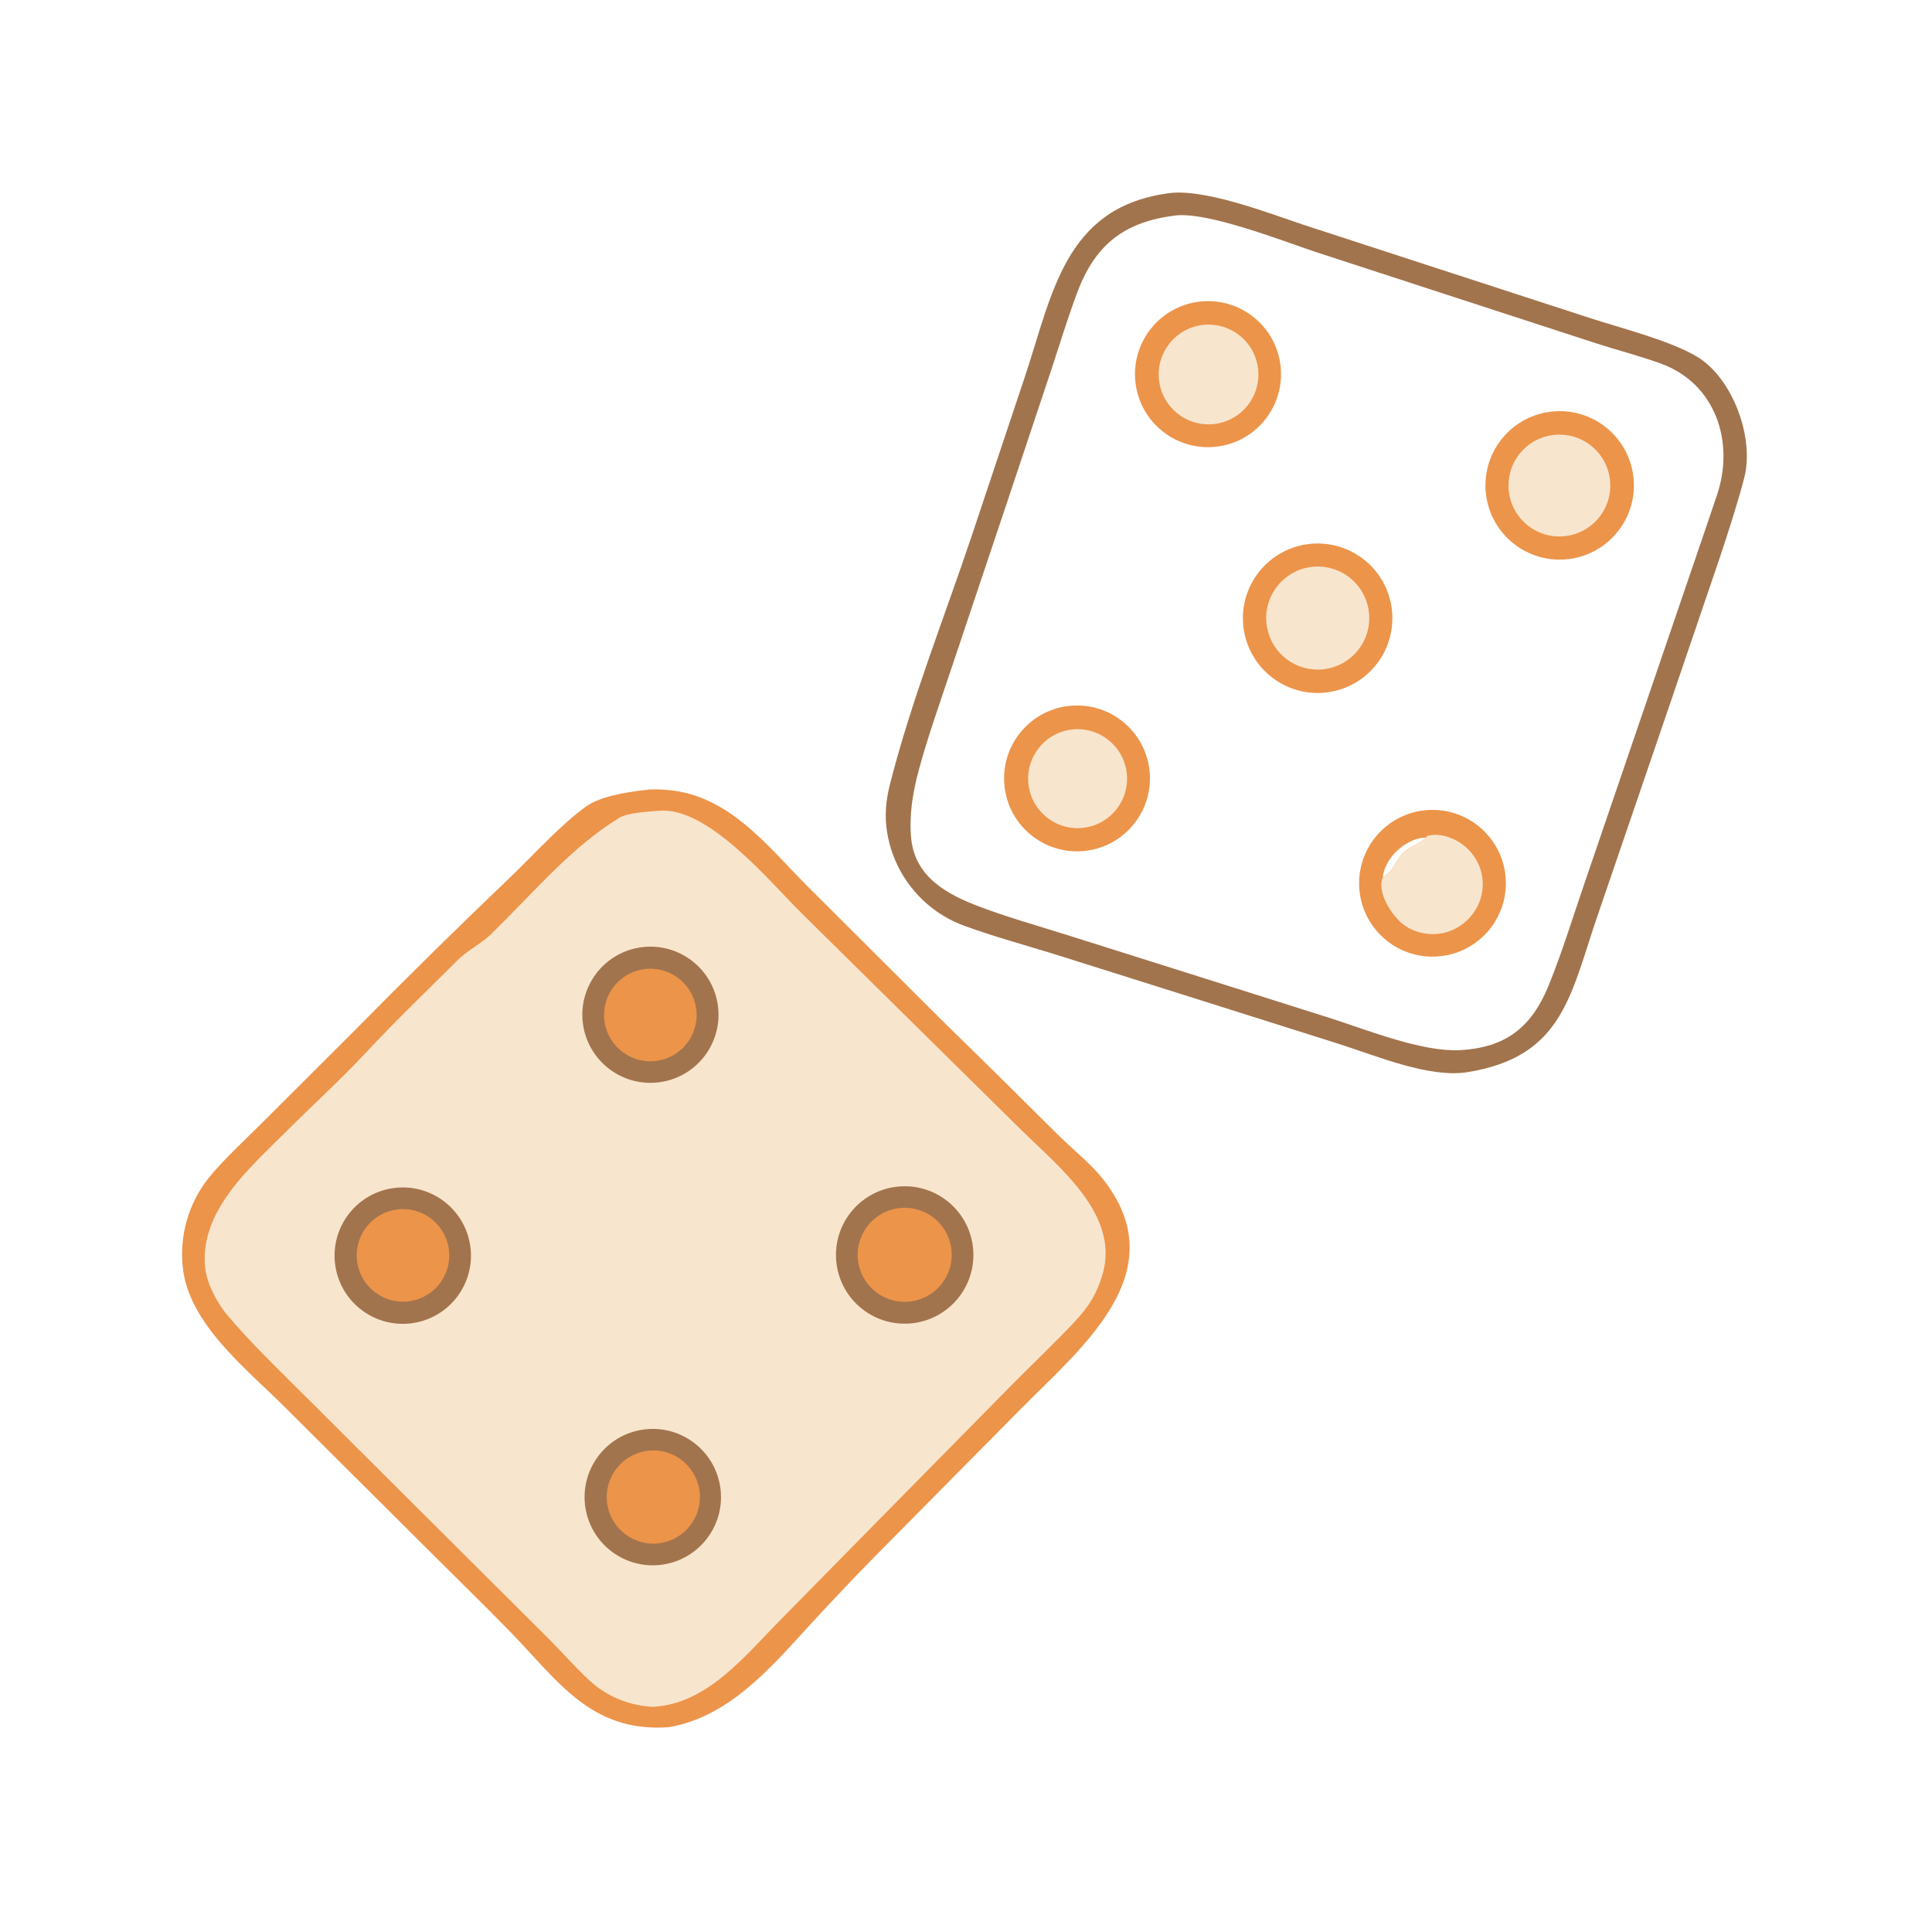
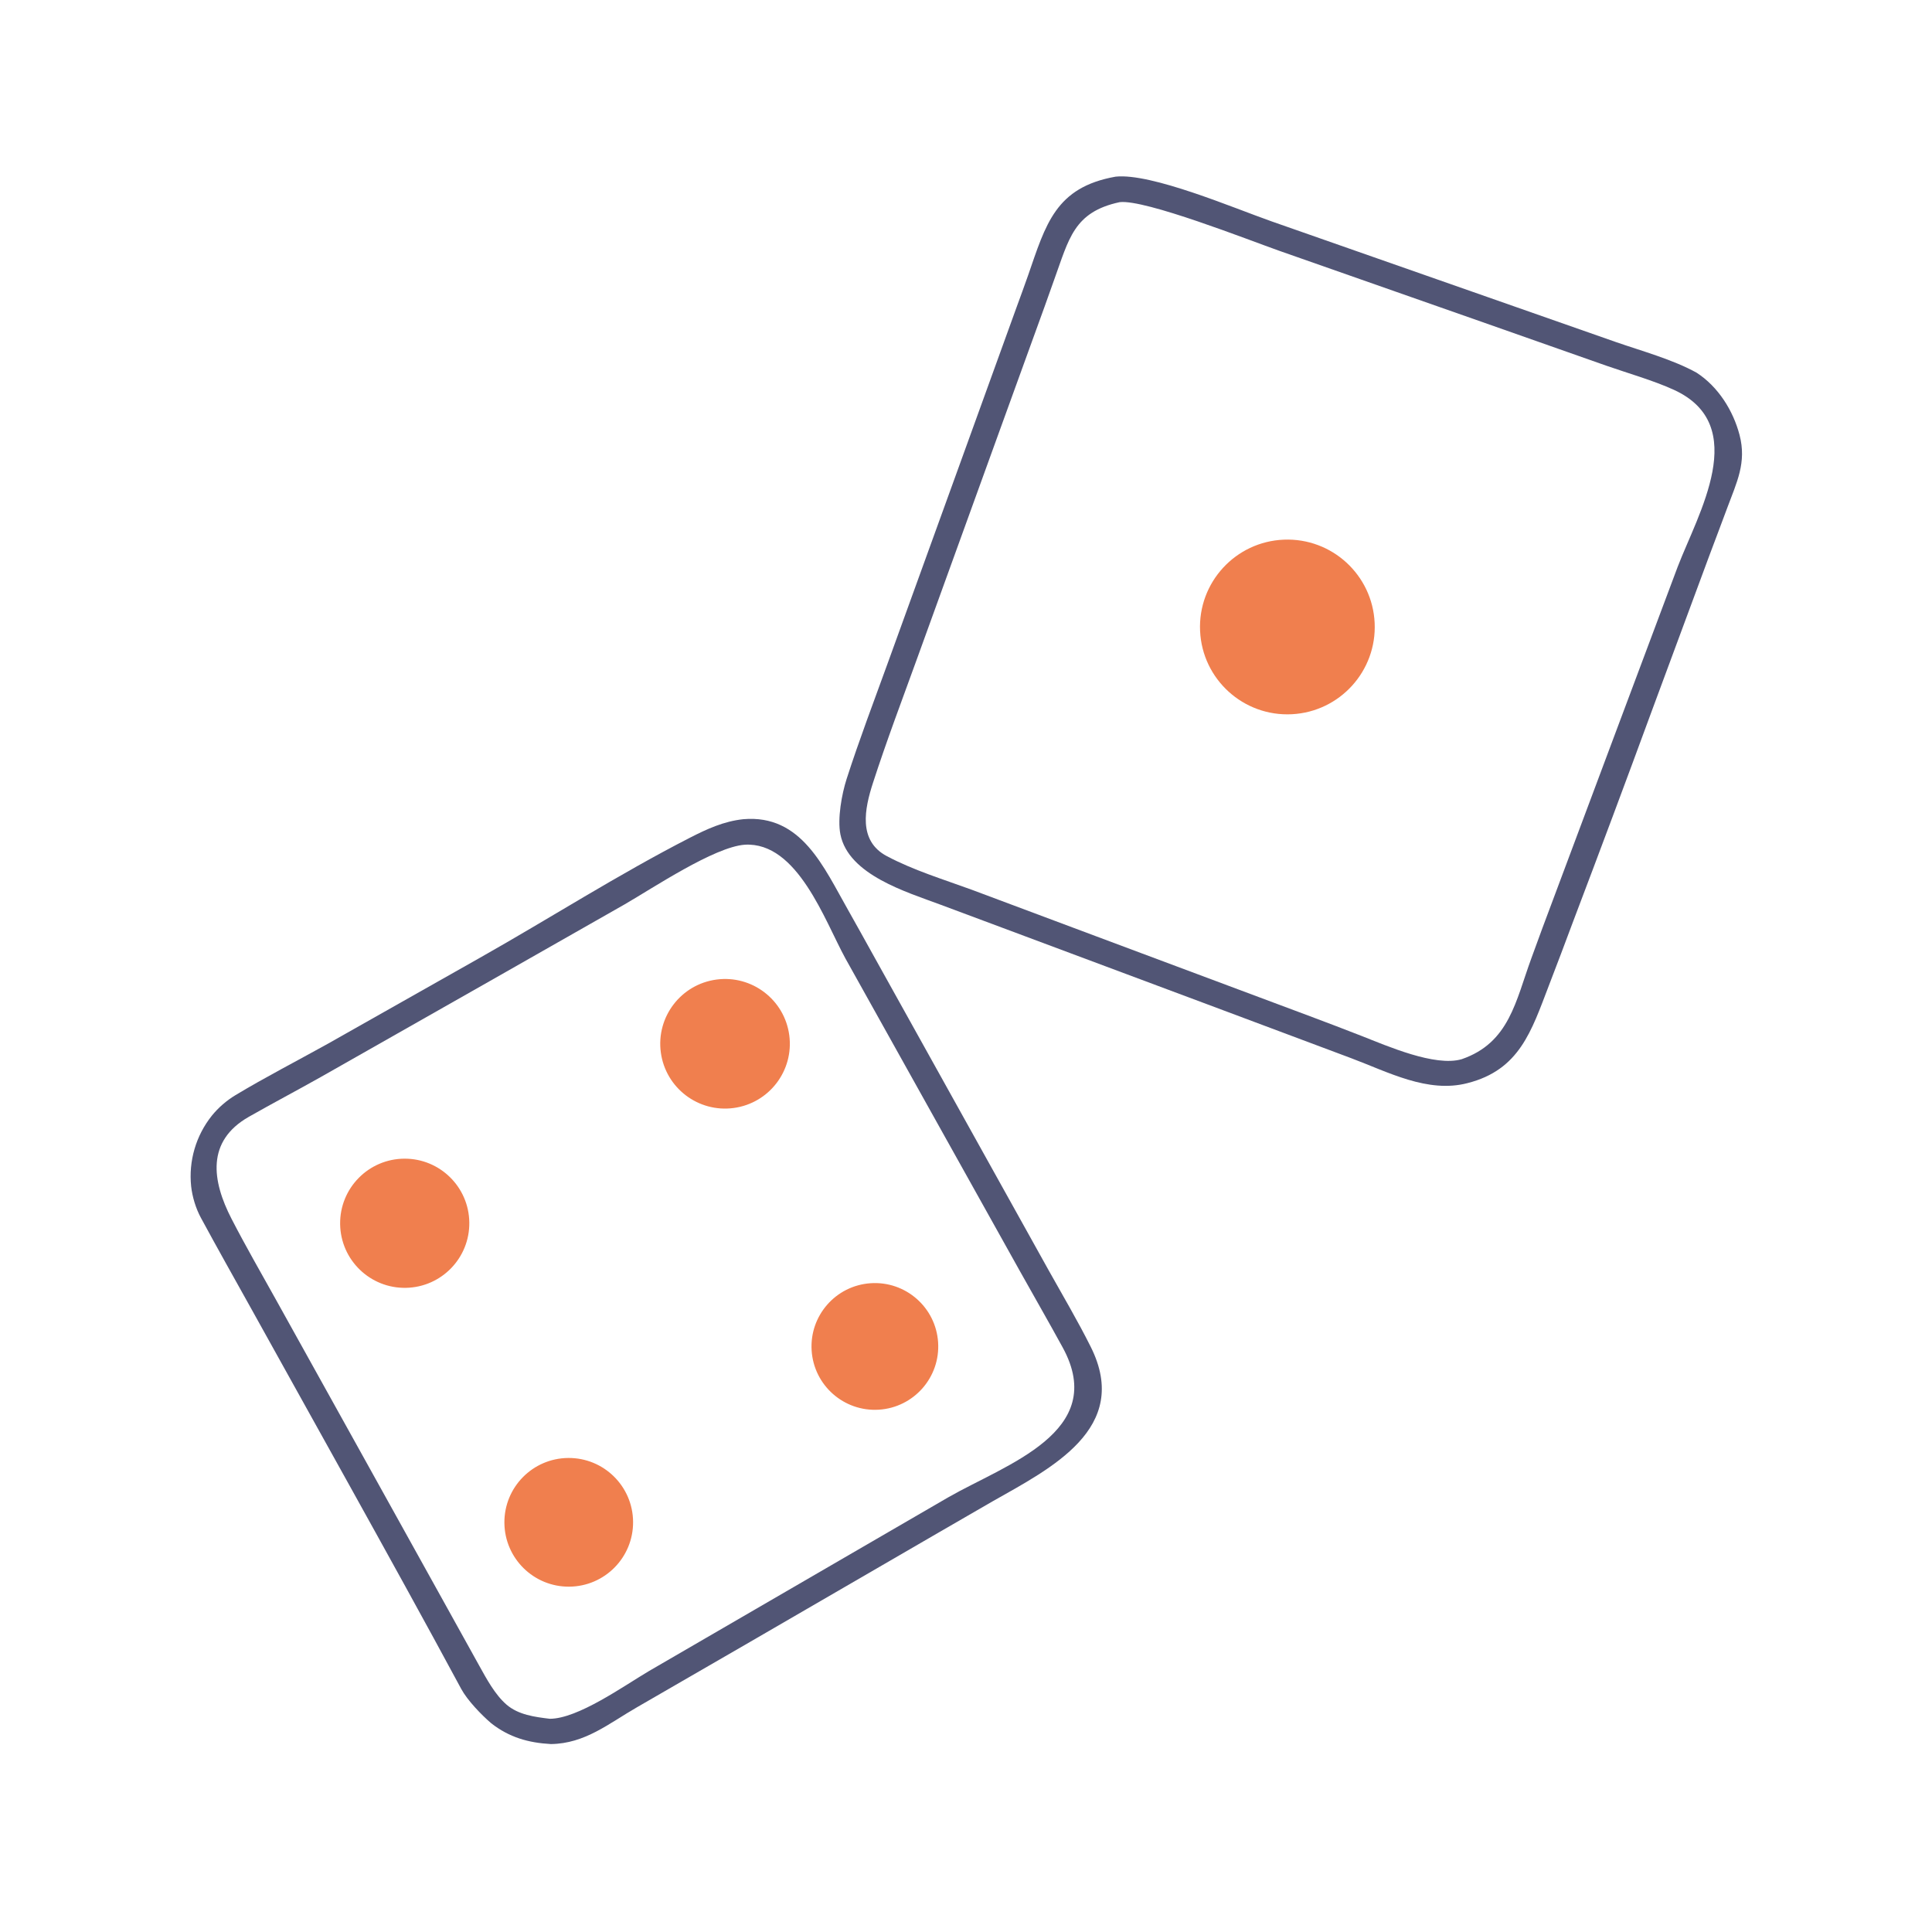
<svg xmlns="http://www.w3.org/2000/svg" version="1.1" style="display: block;" viewBox="0 0 2048 2048" width="512" height="512" preserveAspectRatio="none">
-   <path transform="translate(0,0)" fill="rgb(162,116,77)" d="M 1235.42 205.341 C 1273.73 198.016 1345.26 226.198 1382.16 238.414 L 1511.23 280.462 L 1686.52 337.493 C 1718.44 347.846 1771.65 361.381 1799.55 378.499 C 1836.99 401.474 1859.98 464.343 1848.97 506.559 C 1841.65 534.626 1831.57 565.413 1822.08 593.945 L 1770.94 744.124 L 1695.09 965.943 C 1664.86 1052.29 1658.89 1120.3 1554.73 1136.67 C 1514.54 1142.64 1459.65 1119.52 1420.13 1106.86 L 1275.91 1061.28 L 1119.16 1011.88 C 1090 1002.86 1049.81 991.676 1022.07 981.308 C 1011.38 977.4 1001.26 972.078 991.986 965.485 C 964.192 945.628 945.559 915.42 940.287 881.67 C 937.554 864.349 939.1 848.242 943.396 831.372 C 965.979 742.681 1000.34 656.425 1029.47 569.814 L 1086.71 398.5 C 1115.52 311.734 1128.71 221.405 1235.42 205.341 z M 1546.98 1113.25 C 1595.69 1110.68 1623.38 1089.71 1641.93 1043.9 C 1655.48 1010.45 1666.18 975.806 1677.8 941.645 L 1734.19 776.571 L 1792.41 606.088 C 1801.66 578.964 1811.11 551.452 1820.19 524.393 C 1838.94 468.469 1818.57 406.472 1760.58 385.402 C 1738.03 377.212 1714.72 371.272 1691.86 363.901 L 1538.53 313.981 L 1394.51 267.056 C 1359.56 255.392 1281.23 224.638 1246.36 228.374 C 1192.5 235.037 1161.36 258.411 1142.06 309.716 C 1132.21 335.916 1124.16 362.362 1115.44 388.93 L 1069.78 525.804 L 1008.05 709.964 C 996.33 745.253 983.505 780.831 973.847 816.695 C 967.645 839.727 963.442 864.968 965.896 888.747 C 969.906 929.327 1003.19 947.864 1037.99 960.977 C 1067.92 972.253 1099.28 981.163 1130.13 990.818 L 1277.64 1037.36 L 1411.46 1079.69 C 1450.3 1092.23 1507.01 1114.94 1546.98 1113.25 z" />
-   <path transform="translate(0,0)" fill="rgb(236,148,74)" d="M 1394.22 576.169 C 1437.91 574.771 1474.47 609.023 1475.93 652.708 C 1477.38 696.394 1443.18 733.002 1399.49 734.514 C 1355.73 736.028 1319.04 701.748 1317.58 657.982 C 1316.13 614.216 1350.45 577.57 1394.22 576.169 z" />
-   <path transform="translate(0,0)" fill="rgb(248,229,205)" d="M 1386.92 601.461 C 1406.27 597.886 1426.04 604.987 1438.69 620.051 C 1451.33 635.115 1454.91 655.816 1448.04 674.248 C 1441.17 692.68 1424.92 705.996 1405.5 709.112 C 1375.96 713.85 1348.11 693.947 1343.02 664.466 C 1337.93 634.986 1357.51 606.898 1386.92 601.461 z" />
-   <path transform="translate(0,0)" fill="rgb(236,148,74)" d="M 1647.08 436.094 C 1690.41 432.648 1728.32 464.987 1731.75 508.317 C 1735.18 551.647 1702.83 589.551 1659.5 592.968 C 1616.19 596.383 1578.31 564.049 1574.88 520.741 C 1571.45 477.432 1603.77 439.539 1647.08 436.094 z" />
-   <path transform="translate(0,0)" fill="rgb(248,229,205)" d="M 1643.92 461.506 C 1673.41 456.469 1701.37 476.387 1706.25 505.905 C 1711.12 535.424 1691.05 563.273 1661.5 567.983 C 1632.19 572.657 1604.6 552.775 1599.77 523.487 C 1594.93 494.198 1614.66 466.504 1643.92 461.506 z" />
-   <path transform="translate(0,0)" fill="rgb(236,148,74)" d="M 1518.16 858.531 C 1560.99 858.344 1595.91 892.813 1596.27 935.636 C 1596.64 978.46 1562.32 1013.52 1519.5 1014.07 C 1476.42 1014.62 1441.1 980.051 1440.73 936.971 C 1440.36 893.891 1475.08 858.719 1518.16 858.531 z M 1511.83 887.915 C 1493.04 887.546 1469.24 906.819 1465.87 928.596 C 1465.92 928.937 1465.96 929.277 1466.01 929.618 C 1477.32 923.826 1479.49 910.804 1489.09 902.548 C 1496.08 896.546 1505.09 894.406 1511.83 887.915 z" />
-   <path transform="translate(0,0)" fill="rgb(248,229,205)" d="M 1511.83 887.915 L 1512.51 886.245 C 1521.93 883.204 1533.46 885.856 1542.11 890.105 C 1555.38 896.661 1565.35 908.406 1569.67 922.564 C 1573.57 935.75 1572.07 949.946 1565.5 962.026 C 1558.51 974.993 1546.52 984.543 1532.32 988.466 C 1518.01 992.2 1502.8 989.838 1490.3 981.942 C 1476.75 973.501 1458.39 945.563 1466.01 929.618 C 1477.32 923.826 1479.49 910.804 1489.09 902.548 C 1496.08 896.546 1505.09 894.406 1511.83 887.915 z" />
-   <path transform="translate(0,0)" fill="rgb(236,148,74)" d="M 1267.35 320.353 C 1309.51 313.067 1349.59 341.368 1356.82 383.536 C 1364.05 425.704 1335.7 465.743 1293.53 472.926 C 1251.42 480.096 1211.47 451.806 1204.25 409.711 C 1197.03 367.615 1225.27 327.627 1267.35 320.353 z" />
-   <path transform="translate(0,0)" fill="rgb(248,229,205)" d="M 1275.22 344.436 C 1304.23 341.194 1330.38 362.087 1333.62 391.102 C 1336.86 420.116 1315.96 446.261 1286.95 449.494 C 1257.94 452.728 1231.8 431.835 1228.56 402.827 C 1225.32 373.82 1246.21 347.678 1275.22 344.436 z" />
-   <path transform="translate(0,0)" fill="rgb(236,148,74)" d="M 1135.55 748.081 C 1178.37 744.678 1215.75 776.83 1218.79 819.674 C 1221.83 862.518 1189.36 899.623 1146.49 902.297 C 1104.13 904.938 1067.57 872.941 1064.57 830.611 C 1061.57 788.28 1093.25 751.443 1135.55 748.081 z" />
-   <path transform="translate(0,0)" fill="rgb(248,229,205)" d="M 1135.18 773.463 C 1163.86 769.538 1190.29 789.588 1194.24 818.261 C 1198.19 846.933 1178.16 873.385 1149.5 877.361 C 1120.79 881.343 1094.3 861.286 1090.34 832.577 C 1086.39 803.868 1106.47 777.393 1135.18 773.463 z" />
-   <path transform="translate(0,0)" fill="rgb(236,148,74)" d="M 684.283 837.397 C 690.855 836.237 702.249 836.893 708.95 837.521 C 773.513 843.572 813.728 897.086 856.414 939.92 L 996.497 1079.59 C 1038.18 1120.29 1079.64 1161.2 1120.89 1202.33 C 1135.49 1216.85 1155.6 1233.02 1168.08 1248.5 C 1248.09 1347.73 1146.25 1428.48 1081.5 1494.17 L 927.921 1649.35 C 904.24 1673.45 881.363 1697.67 858.501 1722.56 C 816.68 1768.1 772.847 1820.06 708.794 1830.91 C 626.303 1836.71 591.679 1781.93 540.362 1729.23 C 512.957 1701.1 483.979 1672.9 456.074 1645.12 L 301.337 1491.02 C 260.859 1450.66 200.508 1403.47 193.859 1344.24 C 189.932 1309.81 199.906 1275.24 221.567 1248.19 C 235.161 1231.13 260.795 1207.26 276.95 1191.16 L 375.323 1092.97 C 430.808 1036.62 487.168 981.147 544.383 926.561 C 568.072 903.562 594.103 874.842 620.305 855.553 C 636.129 843.903 665.01 839.605 684.283 837.397 z" />
-   <path transform="translate(0,0)" fill="rgb(248,229,205)" d="M 698.716 859.431 C 750.258 854.93 815.033 933.548 848.904 967.243 L 981.997 1098.59 L 1082.23 1197.46 C 1122.15 1236.85 1186.52 1287.04 1169.08 1349.65 C 1163.27 1370.51 1154.4 1384.86 1139.61 1400.65 C 1117.68 1424.04 1094.39 1445.95 1071.87 1468.76 L 927.603 1615.22 L 827.273 1717.18 C 789.445 1755.61 749.417 1806.41 692.186 1809.29 C 669.524 1808.29 647.768 1800.11 630.064 1785.93 C 616.296 1774.69 596.838 1752.4 582.986 1738.51 L 479.722 1635.65 L 328.149 1484.61 C 298.727 1455.25 266.821 1424.76 239.991 1393.01 C 229.003 1379.11 218.652 1359.59 217.233 1341.73 C 212.631 1282.84 264.707 1238.03 302.582 1200.22 C 330.829 1172.02 360.432 1145.21 387.678 1116.02 C 419.222 1082.23 452.576 1050.19 485.334 1017.58 C 496.09 1006.88 513.261 998.684 523.755 987.017 C 566.27 945.45 604.908 898.728 656.023 867.179 C 665.62 861.256 687.158 860.472 698.716 859.431 z" />
-   <path transform="translate(0,0)" fill="rgb(162,116,77)" d="M 956.832 1257.51 C 996.978 1256.31 1030.52 1287.84 1031.8 1327.98 C 1033.09 1368.12 1001.64 1401.74 961.502 1403.12 C 921.23 1404.5 887.485 1372.93 886.193 1332.65 C 884.901 1292.38 916.554 1258.7 956.832 1257.51 z" />
-   <path transform="translate(0,0)" fill="rgb(236,148,74)" d="M 955.871 1280.4 C 983.282 1278.67 1006.93 1299.43 1008.76 1326.84 C 1010.58 1354.24 989.898 1377.96 962.498 1379.88 C 934.971 1381.8 911.117 1361 909.283 1333.47 C 907.448 1305.93 928.331 1282.15 955.871 1280.4 z" />
-   <path transform="translate(0,0)" fill="rgb(162,116,77)" d="M 680.683 1515.59 C 720.224 1509.34 757.321 1536.4 763.431 1575.97 C 769.542 1615.53 742.34 1652.53 702.754 1658.5 C 663.371 1664.43 626.604 1637.4 620.525 1598.04 C 614.446 1558.68 641.344 1521.81 680.683 1515.59 z" />
-   <path transform="translate(0,0)" fill="rgb(236,148,74)" d="M 690.626 1537.57 C 717.881 1536.5 740.843 1557.73 741.914 1584.98 C 742.986 1612.23 721.761 1635.2 694.506 1636.27 C 667.249 1637.34 644.284 1616.12 643.212 1588.86 C 642.141 1561.6 663.369 1538.64 690.626 1537.57 z" />
-   <path transform="translate(0,0)" fill="rgb(162,116,77)" d="M 416.156 1259.55 C 455.627 1253.59 492.454 1280.76 498.419 1320.23 C 504.384 1359.7 477.229 1396.53 437.761 1402.5 C 398.28 1408.48 361.432 1381.31 355.465 1341.83 C 349.498 1302.35 376.673 1265.51 416.156 1259.55 z" />
-   <path transform="translate(0,0)" fill="rgb(236,148,74)" d="M 418.207 1282.53 C 444.96 1277.56 470.648 1295.32 475.451 1322.1 C 480.253 1348.89 462.336 1374.46 435.521 1379.1 C 408.946 1383.69 383.647 1365.96 378.887 1339.42 C 374.127 1312.87 391.691 1287.46 418.207 1282.53 z" />
-   <path transform="translate(0,0)" fill="rgb(162,116,77)" d="M 678.082 1004.4 C 717.516 998.096 754.577 1025.01 760.782 1064.46 C 766.986 1103.91 739.976 1140.9 700.51 1147 C 661.189 1153.08 624.365 1126.19 618.184 1086.89 C 612.002 1047.58 638.794 1010.69 678.082 1004.4 z" />
-   <path transform="translate(0,0)" fill="rgb(236,148,74)" d="M 681.266 1027.58 C 707.983 1023.09 733.282 1041.11 737.771 1067.82 C 742.26 1094.54 724.238 1119.84 697.52 1124.32 C 670.805 1128.81 645.511 1110.79 641.023 1084.08 C 636.535 1057.36 654.551 1032.07 681.266 1027.58 z" />
+   <path transform="translate(0,0)" fill="rgb(81,85,117)" d="M 1182.54 187.27 C 1220.39 183.194 1307.6 220.477 1347.87 234.642 L 1577.01 314.934 L 1713.41 362.752 C 1740.82 372.252 1773.32 381.137 1798.47 395.08 C 1821.43 409.954 1837.21 435.254 1843.97 460.965 C 1851.72 490.444 1840.92 511.451 1830.98 538.313 C 1824.61 555.525 1818.11 572.525 1811.71 589.642 L 1750.87 753.887 C 1723.62 828.062 1695.96 902.087 1667.9 975.96 C 1659.32 999.02 1650.61 1022.03 1641.77 1044.99 C 1623.38 1092.9 1610.78 1134.17 1555.55 1148.17 C 1513.38 1159.15 1471.27 1136.29 1432.12 1121.65 L 1289.46 1068.23 L 1063.63 983.872 L 997.075 959.032 C 961.133 945.605 899.463 927.457 890.87 884.505 C 887.552 867.923 892.312 841.683 897.432 825.789 C 910.781 784.353 926.401 743.3 941.257 702.322 L 1021.64 480.372 L 1077.55 325.852 C 1081.55 314.78 1085.94 303.09 1089.77 292.026 C 1108.67 237.517 1118.84 198.611 1182.54 187.27 z M 1549.42 1122.8 C 1600.04 1105.44 1606.72 1060.94 1623.3 1015.83 C 1627.24 1005.09 1631.1 994.318 1635.09 983.601 L 1711.02 780.69 L 1778.35 601.002 C 1799.99 544.526 1856.35 450.76 1774.36 413.221 C 1752.88 403.385 1725.47 395.587 1702.77 387.654 L 1567.22 339.953 L 1355.69 265.723 C 1323.99 254.539 1213.77 211.079 1186.89 214.293 C 1138.03 224.766 1133.16 253.442 1117.49 296.435 C 1114.05 305.879 1110.68 315.661 1107.26 325.147 L 1060.28 454.733 L 972.686 696.626 C 956.667 740.86 939.838 785.256 925.368 829.932 C 916.51 857.28 909.397 891.241 939.993 907.485 C 968.418 922.576 999.719 932.062 1029.91 943.095 L 1162.18 992.593 L 1388.62 1077.23 C 1406.88 1084.07 1425.6 1091.19 1443.67 1098.27 C 1470.28 1108.69 1521.16 1131.07 1549.42 1122.8 z" />
+   <path transform="translate(0,0)" fill="rgb(240,127,78)" d="M 1361.02 572.057 C 1411.9 570.052 1454.86 609.498 1457.19 660.366 C 1459.52 711.234 1420.36 754.446 1369.5 757.107 C 1318.18 759.792 1274.49 720.187 1272.14 668.853 C 1269.78 617.519 1309.67 574.081 1361.02 572.057 z" />
+   <path transform="translate(0,0)" fill="rgb(81,85,117)" d="M 787.911 868.387 C 849.628 863.047 873.145 919.273 898.96 964.535 C 907.983 980.356 916.708 996.405 925.602 1012.3 L 1028.74 1197.63 L 1111.52 1346.39 C 1126.62 1373.44 1142.47 1400.15 1156.3 1427.85 C 1199.45 1514.3 1113.51 1556.65 1052.14 1591.51 L 995.897 1624.03 L 794.811 1740.66 L 675.282 1809.74 C 645.291 1826.97 620.24 1848.31 583.974 1848.77 C 560.132 1847.45 539.85 1841.71 520.727 1826.75 C 510.249 1817.79 495.367 1802.31 488.883 1790.27 C 449.984 1718.05 410.02 1645.92 370.239 1574.24 L 265.909 1386.53 C 248.256 1354.81 230.194 1322.8 212.924 1290.85 C 207.552 1280.91 203.873 1268.77 202.62 1257.52 C 199.833 1230.68 207.696 1203.82 224.515 1182.72 C 231.44 1174.15 240.188 1166.57 249.615 1160.9 C 281.324 1141.82 314.59 1124.74 346.955 1106.74 L 508.771 1015.26 C 583.159 973.257 655.288 927.022 731.192 888.104 C 749.444 878.746 767.355 870.564 787.911 868.387 z M 582.806 1821.98 C 612.644 1821.93 661.071 1787.29 687.914 1771.4 L 800.908 1705.8 L 1004.97 1587.35 C 1065.8 1552.38 1175.61 1518.12 1126.48 1428.34 C 1111.69 1401.31 1096.39 1374.71 1081.36 1347.83 L 989.475 1183.21 L 896.195 1016.03 C 874.254 975.973 845.386 892.228 789.528 895.424 C 757.194 897.754 692.274 941.275 662.058 958.721 L 519.823 1039.64 L 340.265 1141.57 C 315.042 1155.8 288.978 1169.52 263.808 1183.84 C 218.421 1209.66 224.666 1251.72 245.459 1292.04 C 260.453 1321.12 276.766 1349.37 292.644 1377.93 L 379.292 1533.83 L 469.746 1696.73 C 482.443 1719.63 495.112 1742.51 507.861 1765.43 C 515.63 1779.4 524.681 1796.4 536.962 1806.99 C 549.571 1817.85 566.864 1820.04 582.806 1821.98 z" />
+   <path transform="translate(0,0)" fill="rgb(240,127,78)" d="M 759.506 1038.37 C 797.082 1033.36 831.609 1059.74 836.652 1097.31 C 841.695 1134.89 815.347 1169.44 777.781 1174.52 C 740.162 1179.61 705.55 1153.21 700.5 1115.59 C 695.45 1077.97 721.877 1043.38 759.506 1038.37 z" />
+   <path transform="translate(0,0)" fill="rgb(240,127,78)" d="M 428.729 1228.24 C 466.312 1228.08 497 1258.24 497.485 1295.83 C 497.97 1333.41 468.073 1364.35 430.498 1365.16 C 392.46 1365.98 361.047 1335.64 360.556 1297.59 C 360.064 1259.55 390.682 1228.4 428.729 1228.24 z" />
+   <path transform="translate(0,0)" fill="rgb(240,127,78)" d="M 602.38 1545.51 C 640.032 1545.23 670.79 1575.51 671.099 1613.16 C 671.408 1650.82 641.151 1681.6 603.499 1681.93 C 565.807 1682.27 534.986 1651.98 534.677 1614.28 C 534.368 1576.59 564.688 1545.79 602.38 1545.51 z" />
+   <path transform="translate(0,0)" fill="rgb(240,127,78)" d="M 922.841 1360.27 C 959.945 1357.75 992.039 1385.85 994.434 1422.96 C 996.829 1460.08 968.613 1492.07 931.492 1494.34 C 894.555 1496.59 862.752 1468.54 860.369 1431.61 C 857.986 1394.69 885.92 1362.78 922.841 1360.27 z" />
</svg>
